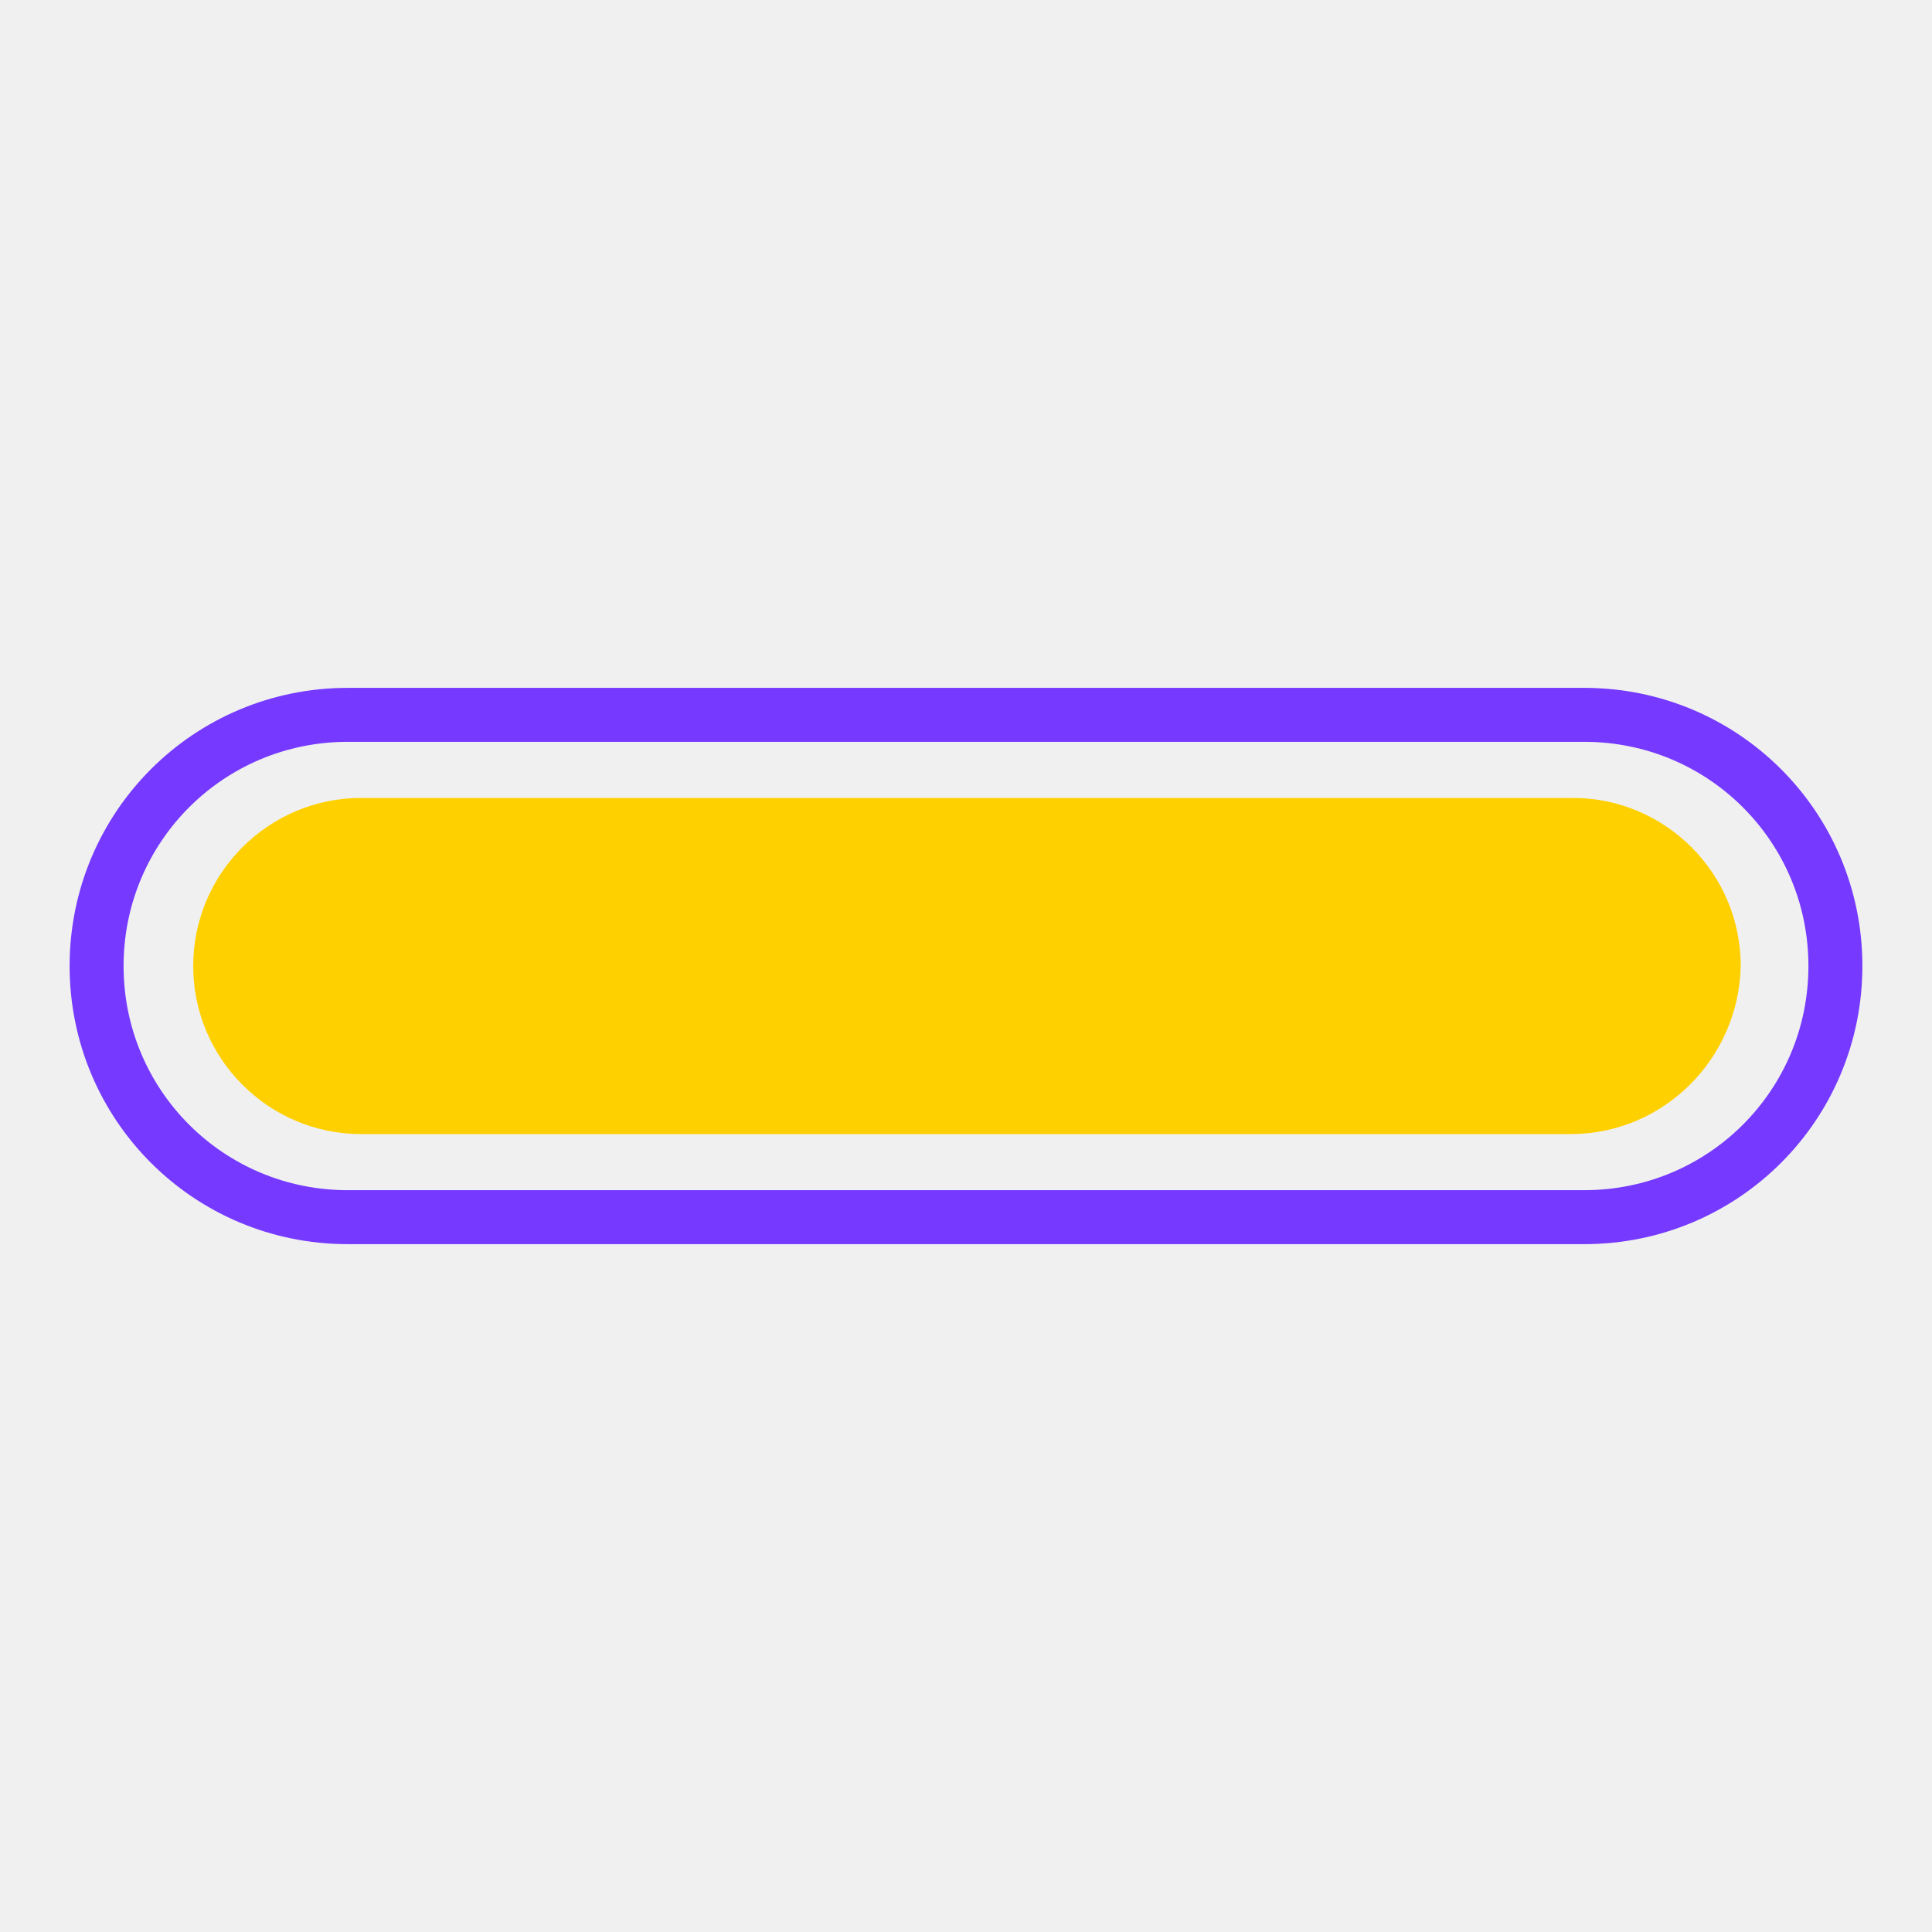
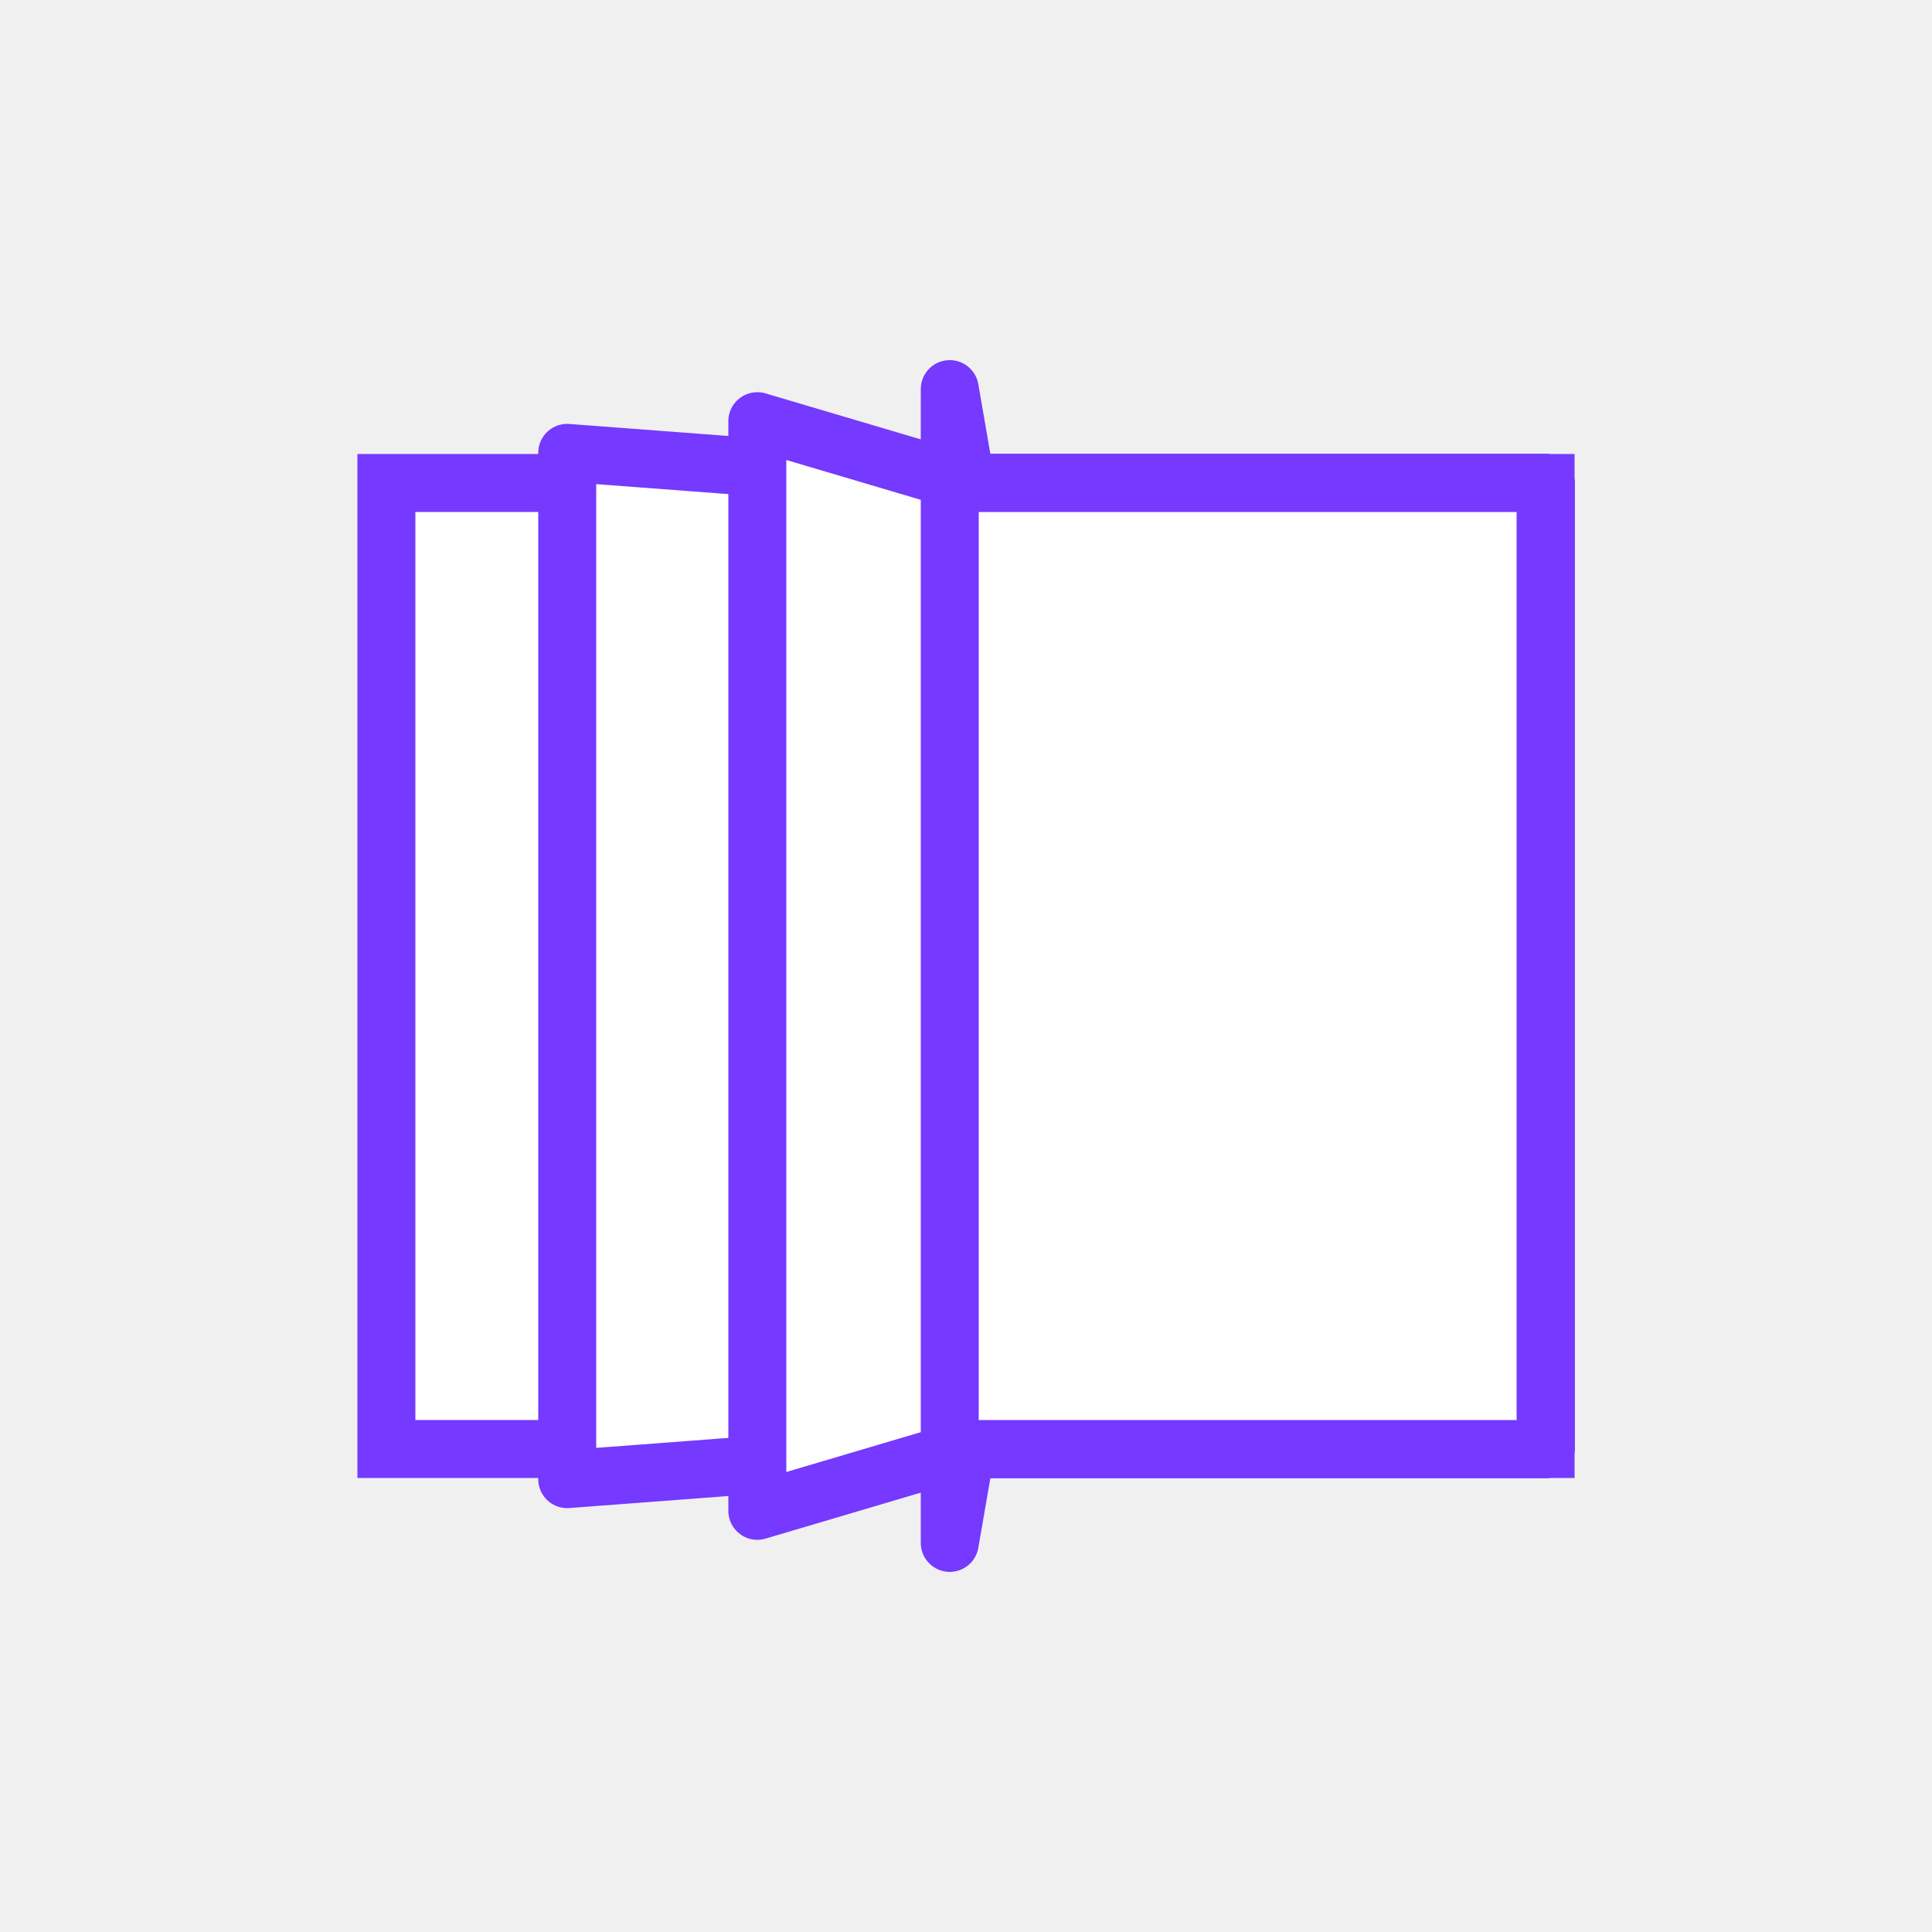
- <svg xmlns="http://www.w3.org/2000/svg" style="margin: auto; background: rgba(255, 0, 0, 0); display: block;" width="200px" height="200px" viewBox="0 0 100 100" preserveAspectRatio="xMidYMid">
-   <defs>
-     <clipPath id="ldio-v81z4mp22wf-cp" x="0" y="0" width="100" height="100">
-       <rect x="6.471" y="0" width="100" height="100">
-         <animate attributeName="width" repeatCount="indefinite" dur="1s" values="0;100;100" keyTimes="0;0.5;1" />
-         <animate attributeName="x" repeatCount="indefinite" dur="1s" values="0;0;100" keyTimes="0;0.5;1" />
-       </rect>
-     </clipPath>
-   </defs>
-   <path fill="none" stroke="#7539ff" stroke-width="2.793" d="M82 63H18c-7.2 0-13-5.8-13-13v0c0-7.2 5.8-13 13-13h64c7.2 0 13 5.8 13 13v0C95 57.2 89.2 63 82 63z" />
-   <path fill="#ffd000" clip-path="url(#ldio-v81z4mp22wf-cp)" d="M81.3 58.7H18.7c-4.8 0-8.7-3.9-8.7-8.7v0c0-4.8 3.9-8.7 8.7-8.7h62.7c4.8 0 8.7 3.9 8.7 8.7v0C90 54.8 86.1 58.7 81.3 58.7z" />
+ <svg xmlns="http://www.w3.org/2000/svg" style="margin:auto;background:#fff;display:block;" width="200px" height="200px" viewBox="0 0 100 100" preserveAspectRatio="xMidYMid">
+   <path d="M20 25L80 25L80 75L20 75Z" fill="#ffffff" stroke="#7539ff" stroke-width="3" />
+   <path d="M 50 25 L 80 25 L 80 75 L 50 75" fill="#ffffff" stroke="#7539ff" stroke-width="3" stroke-linejoin="round" stroke-linecap="round">
+     <animate attributeName="d" dur="1s" repeatCount="indefinite" begin="0s" keyTimes="0;0.5;0.501;1" values="M50 25L80 25L80 75L50 75;M50 25L50 20L50 80L50 75;M50 25L80 25L80 75L50 75;M50 25L80 25L80 75L50 75" />
+     <animate attributeName="opacity" dur="1s" repeatCount="indefinite" begin="0s" keyTimes="0;0.5;0.5;1" values="1;1;0;0" />
+   </path>
+   <path d="M 50 25 L 80 25 L 80 75 L 50 75" fill="#ffffff" stroke="#7539ff" stroke-width="3" stroke-linejoin="round" stroke-linecap="round">
+     <animate attributeName="d" dur="1s" repeatCount="indefinite" begin="-0.166s" keyTimes="0;0.5;0.501;1" values="M50 25L80 25L80 75L50 75;M50 25L50 20L50 80L50 75;M50 25L80 25L80 75L50 75;M50 25L80 25L80 75L50 75" />
+     <animate attributeName="opacity" dur="1s" repeatCount="indefinite" begin="-0.166s" keyTimes="0;0.5;0.5;1" values="1;1;0;0" />
+   </path>
+   <path d="M 50 25 L 80 25 L 80 75 L 50 75" fill="#ffffff" stroke="#7539ff" stroke-width="3" stroke-linejoin="round" stroke-linecap="round">
+     <animate attributeName="d" dur="1s" repeatCount="indefinite" begin="-0.33s" keyTimes="0;0.5;0.501;1" values="M50 25L80 25L80 75L50 75;M50 25L50 20L50 80L50 75;M50 25L80 25L80 75L50 75;M50 25L80 25L80 75L50 75" />
+     <animate attributeName="opacity" dur="1s" repeatCount="indefinite" begin="-0.33s" keyTimes="0;0.5;0.5;1" values="1;1;0;0" />
+   </path>
+   <path d="M 50 25 L 29.359 23.44 L 29.359 76.56 L 50 75" fill="#ffffff" stroke="#7539ff" stroke-width="3" stroke-linejoin="round" stroke-linecap="round">
+     <animate attributeName="d" dur="1s" repeatCount="indefinite" begin="-0.33s" keyTimes="0;0.499;0.5;1" values="M50 25L20 25L20 75L50 75;M50 25L20 25L20 75L50 75;M50 25L50 20L50 80L50 75;M50 25L20 25L20 75L50 75" />
+     <animate attributeName="opacity" dur="1s" repeatCount="indefinite" begin="-0.33s" keyTimes="0;0.5;0.5;1" values="0;0;1;1" />
+   </path>
+   <path d="M 50 25 L 39.199 21.8 L 39.199 78.2 L 50 75" fill="#ffffff" stroke="#7539ff" stroke-width="3" stroke-linejoin="round" stroke-linecap="round">
+     <animate attributeName="d" dur="1s" repeatCount="indefinite" begin="-0.166s" keyTimes="0;0.499;0.5;1" values="M50 25L20 25L20 75L50 75;M50 25L20 25L20 75L50 75;M50 25L50 20L50 80L50 75;M50 25L20 25L20 75L50 75" />
+     <animate attributeName="opacity" dur="1s" repeatCount="indefinite" begin="-0.166s" keyTimes="0;0.5;0.5;1" values="0;0;1;1" />
+   </path>
+   <path d="M 50 25 L 49.159 20.14 L 49.159 79.86 L 50 75" fill="#ffffff" stroke="#7539ff" stroke-width="3" stroke-linejoin="round" stroke-linecap="round">
+     <animate attributeName="d" dur="1s" repeatCount="indefinite" begin="0s" keyTimes="0;0.499;0.5;1" values="M50 25L20 25L20 75L50 75;M50 25L20 25L20 75L50 75;M50 25L50 20L50 80L50 75;M50 25L20 25L20 75L50 75" />
+     <animate attributeName="opacity" dur="1s" repeatCount="indefinite" begin="0s" keyTimes="0;0.5;0.5;1" values="0;0;1;1" />
+   </path>
</svg>
